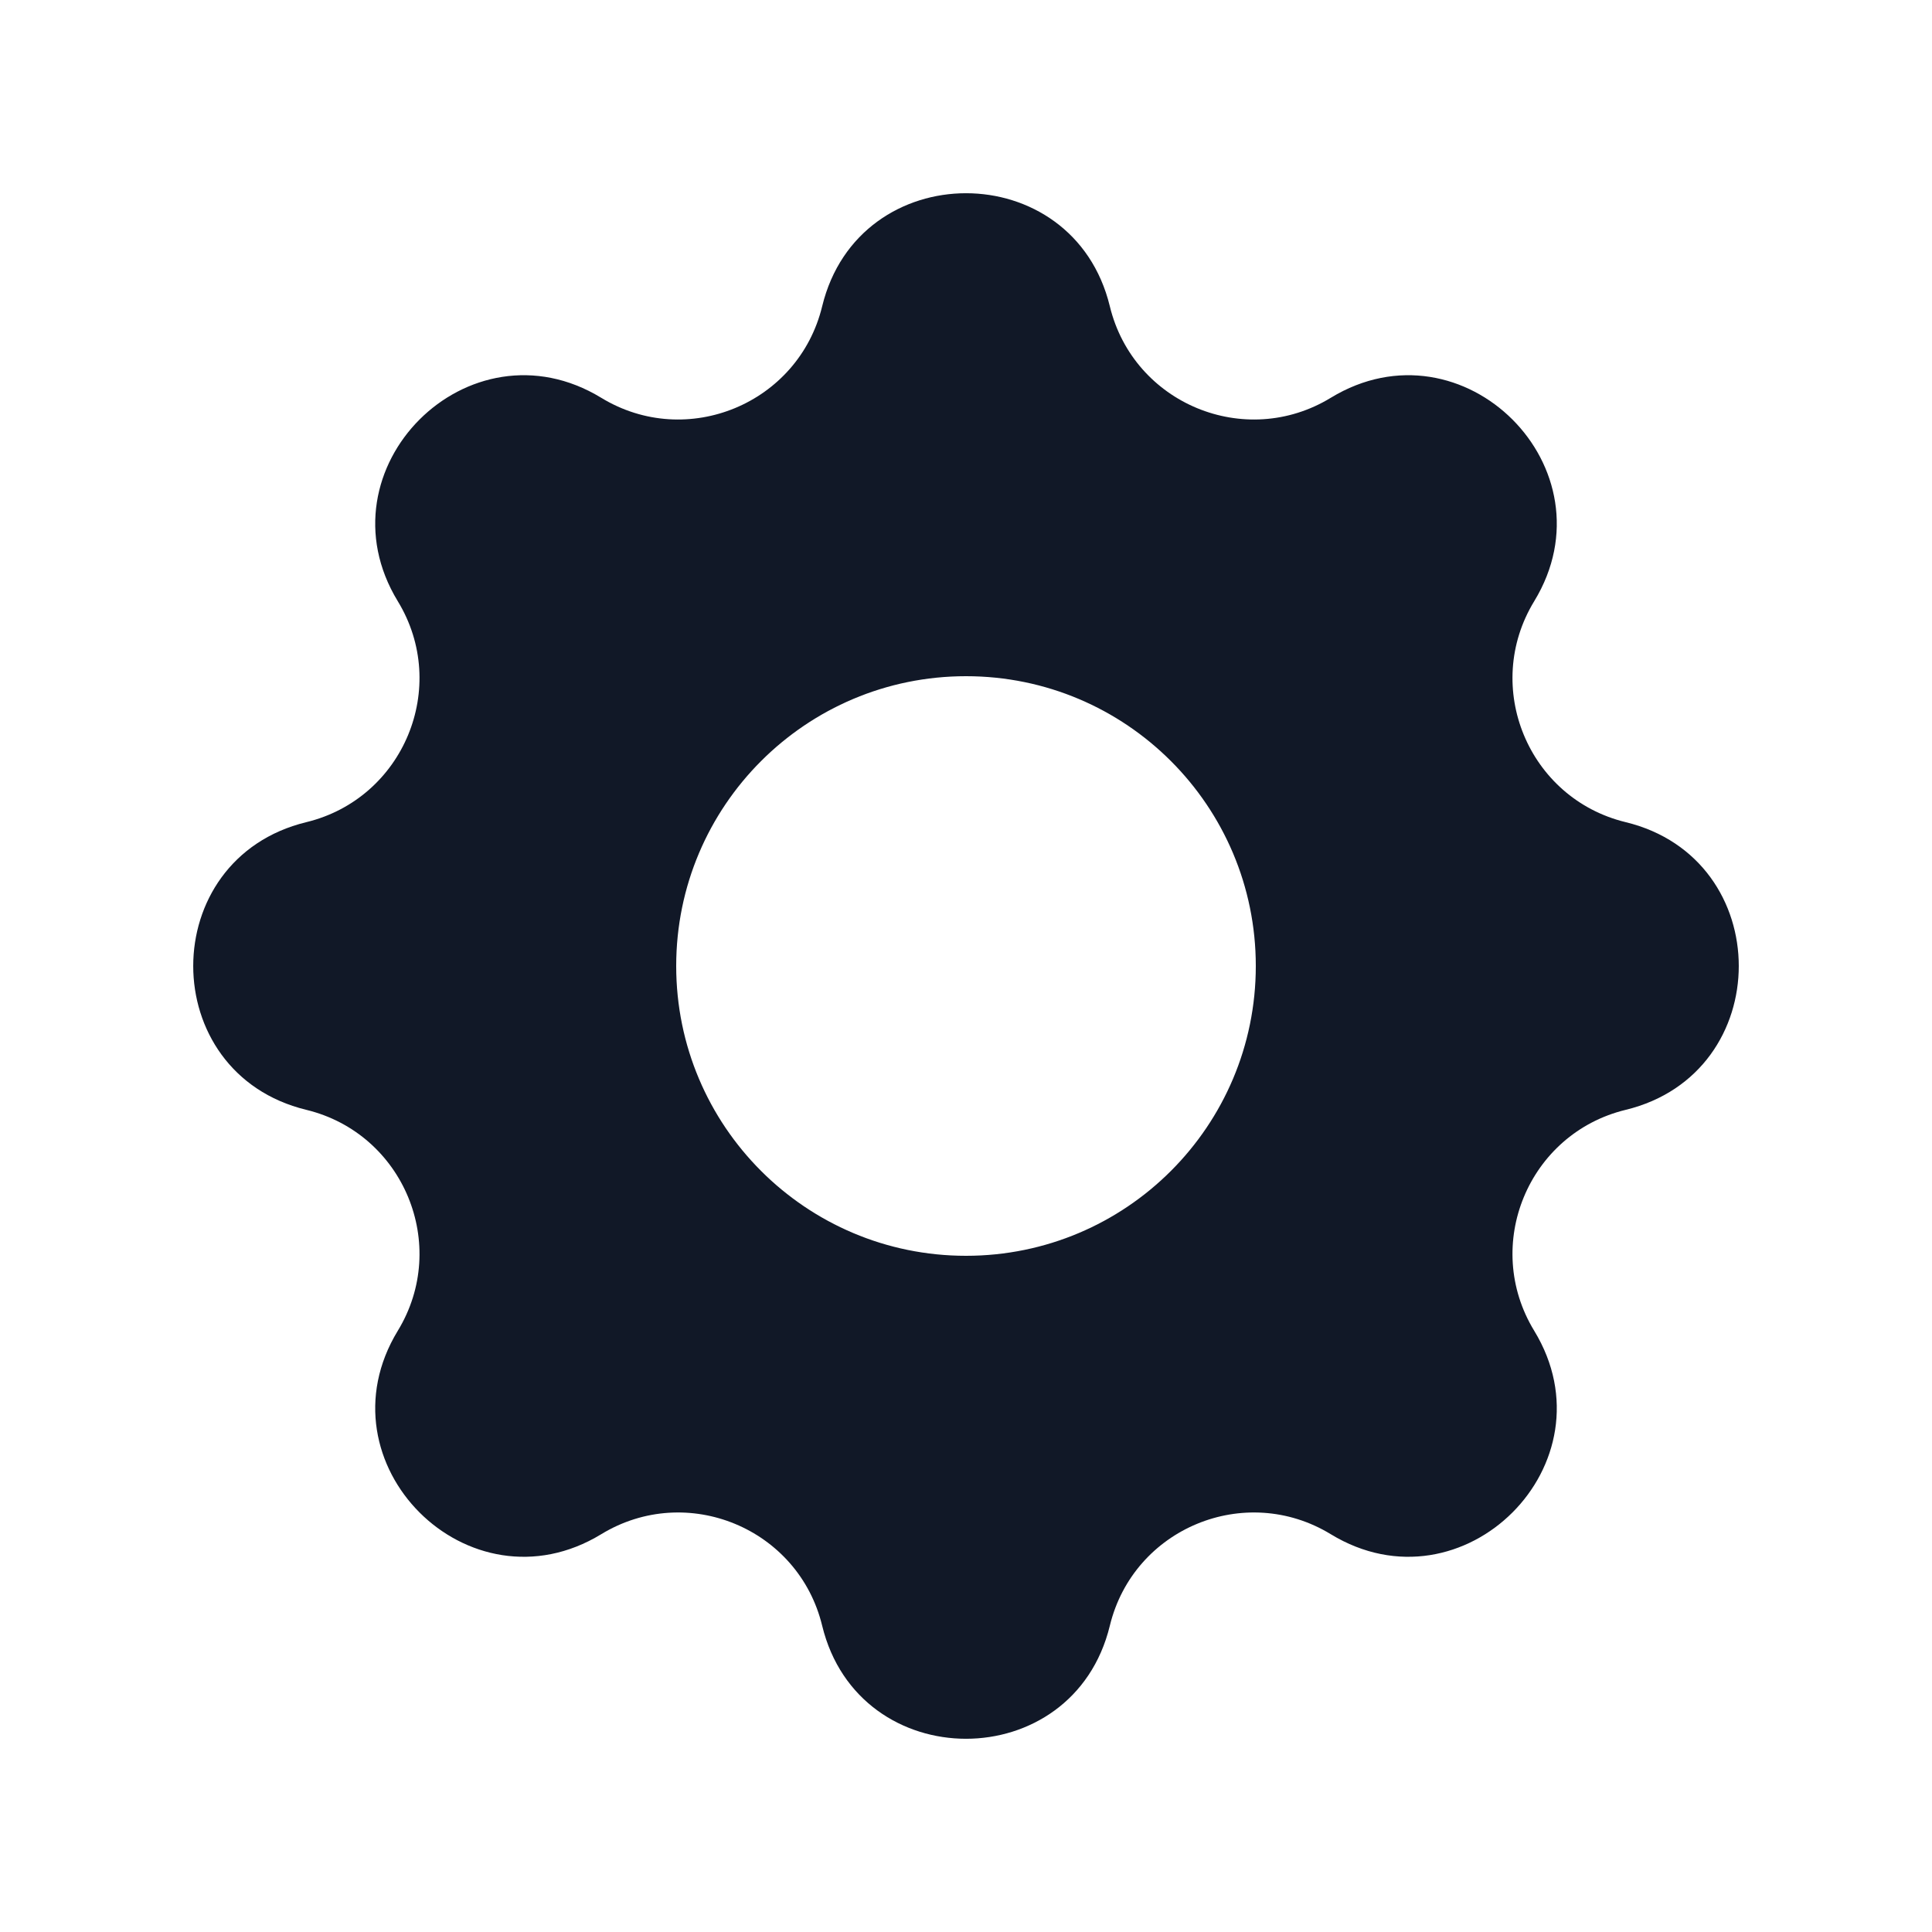
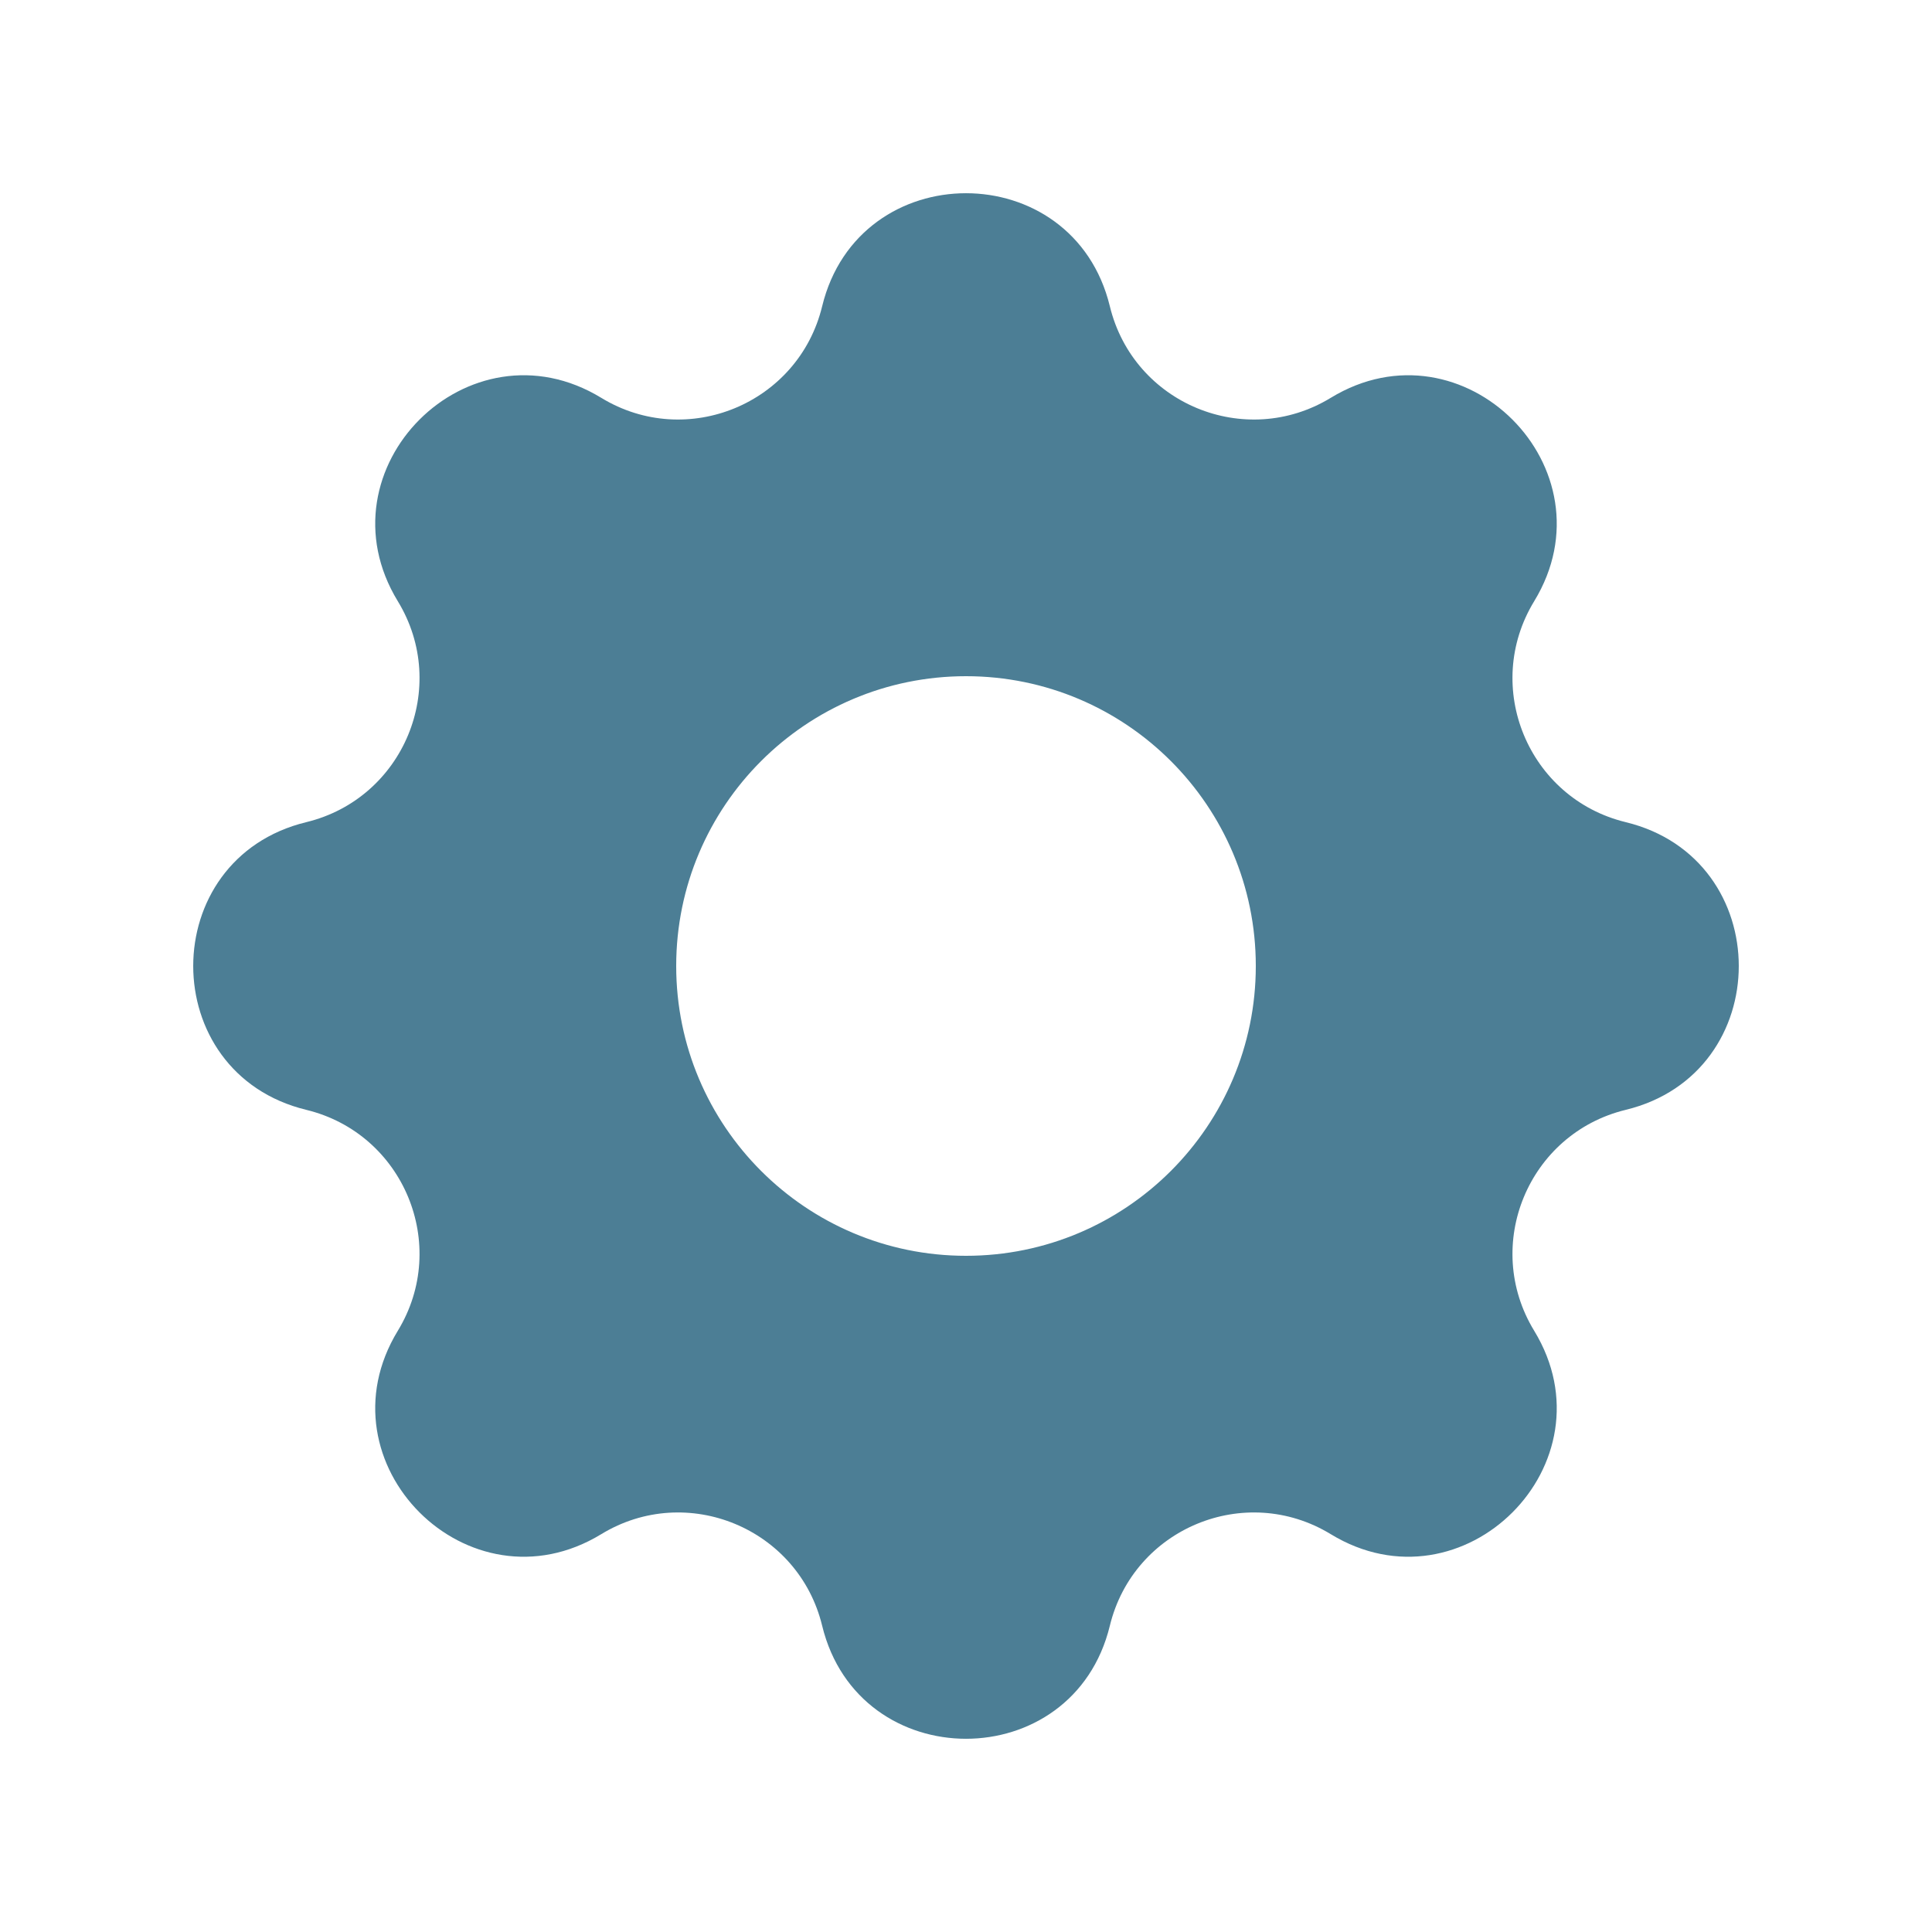
- <svg xmlns="http://www.w3.org/2000/svg" width="20" height="20" viewBox="0 0 20 20" fill="none">
-   <path fill-rule="evenodd" clip-rule="evenodd" d="M11.489 3.171C11.11 1.61 8.89 1.61 8.511 3.171C8.266 4.179 7.11 4.658 6.224 4.118C4.852 3.282 3.282 4.852 4.118 6.224C4.658 7.11 4.179 8.266 3.171 8.511C1.61 8.89 1.61 11.11 3.171 11.489C4.179 11.734 4.658 12.89 4.118 13.776C3.282 15.148 4.852 16.718 6.224 15.882C7.11 15.342 8.266 15.82 8.511 16.829C8.89 18.39 11.11 18.39 11.489 16.829C11.734 15.82 12.89 15.342 13.776 15.882C15.148 16.718 16.718 15.148 15.882 13.776C15.342 12.89 15.82 11.734 16.829 11.489C18.39 11.11 18.39 8.89 16.829 8.511C15.82 8.266 15.342 7.11 15.882 6.224C16.718 4.852 15.148 3.282 13.776 4.118C12.89 4.658 11.734 4.179 11.489 3.171ZM10 13C11.657 13 13 11.657 13 10C13 8.343 11.657 7 10 7C8.343 7 7 8.343 7 10C7 11.657 8.343 13 10 13Z" fill="#111827" />
+ <svg xmlns="http://www.w3.org/2000/svg" width="24" height="24" viewBox="0 0 24 24" fill="none">
+   <path fill-rule="evenodd" clip-rule="evenodd" d="M13.787 3.805C13.332 1.932 10.668 1.932 10.213 3.805C9.919 5.015 8.532 5.59 7.469 4.942C5.823 3.939 3.938 5.823 4.942 7.469C5.59 8.533 5.015 9.919 3.805 10.213C1.932 10.668 1.932 13.332 3.805 13.787C5.015 14.081 5.59 15.467 4.942 16.531C3.938 18.177 5.823 20.061 7.469 19.058C8.532 18.41 9.919 18.985 10.213 20.195C10.668 22.068 13.332 22.068 13.787 20.195C14.081 18.985 15.467 18.41 16.531 19.058C18.177 20.061 20.061 18.177 19.058 16.531C18.41 15.467 18.985 14.081 20.195 13.787C22.068 13.332 22.068 10.668 20.195 10.213C18.985 9.919 18.41 8.533 19.058 7.469C20.061 5.823 18.177 3.939 16.531 4.942C15.467 5.59 14.081 5.015 13.787 3.805ZM12 15.6C13.988 15.6 15.6 13.988 15.6 12C15.6 10.012 13.988 8.4 12 8.4C10.012 8.4 8.4 10.012 8.4 12C8.4 13.988 10.012 15.6 12 15.6Z" fill="#4C7E95" />
</svg>
